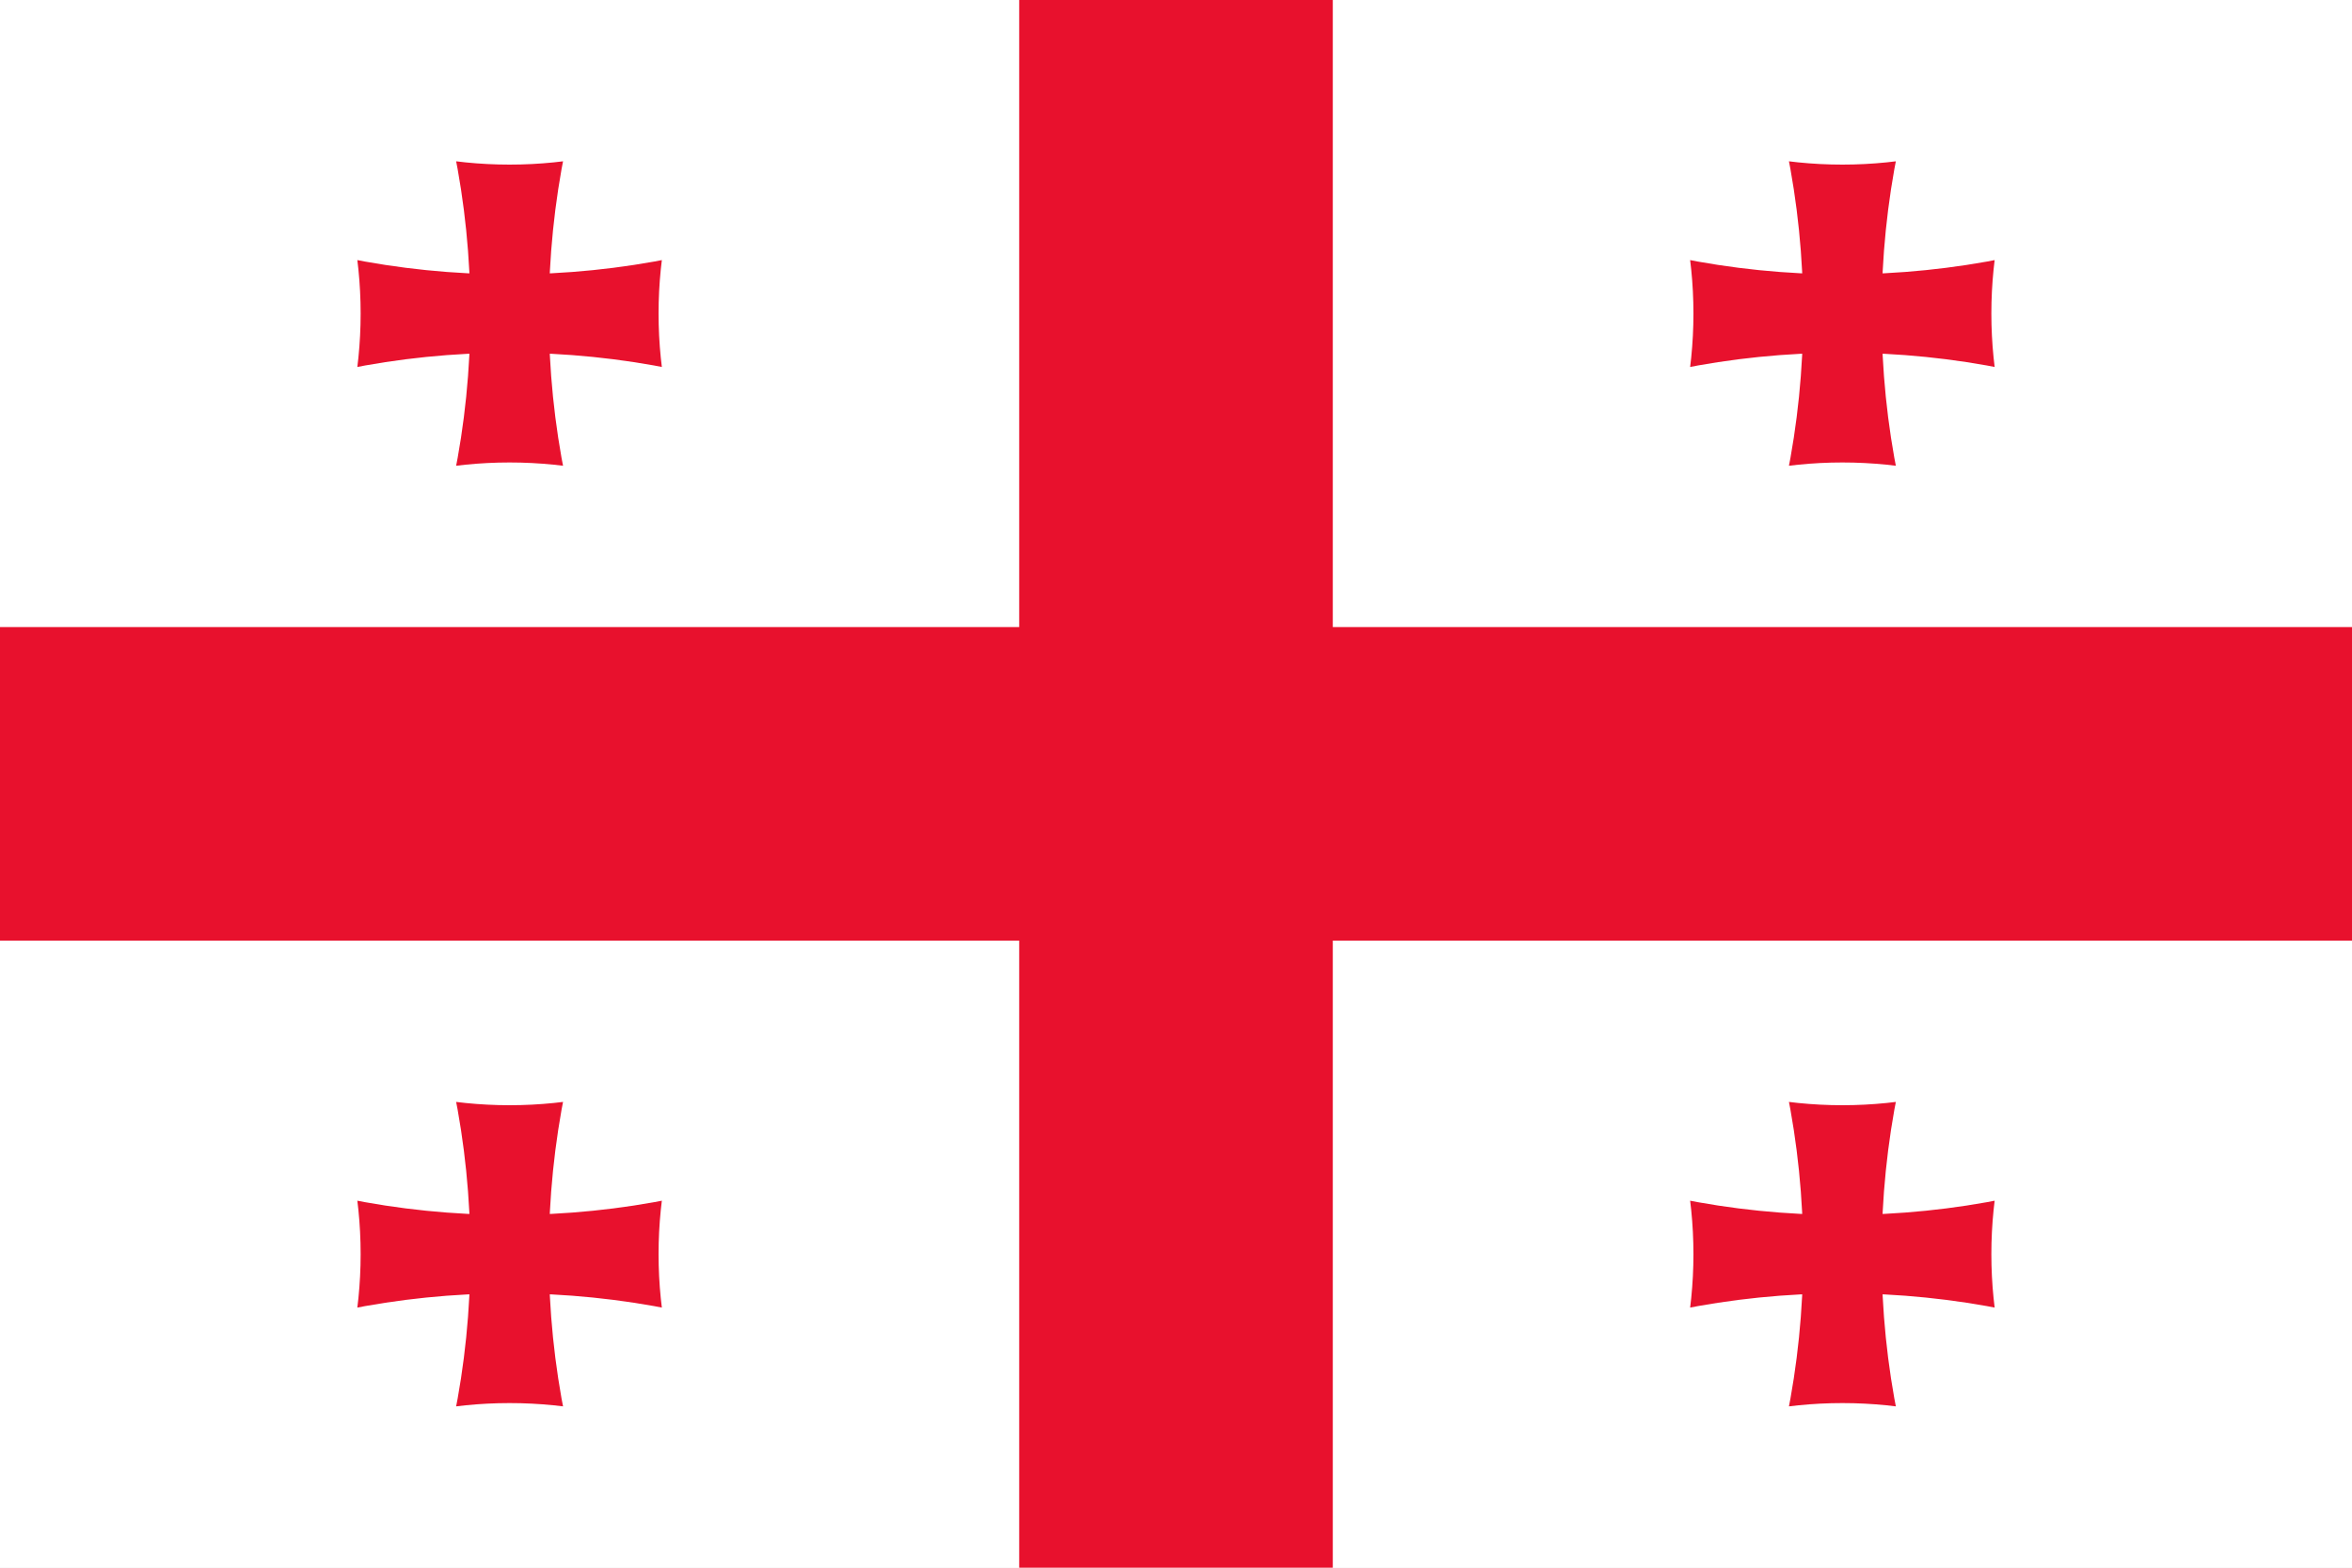
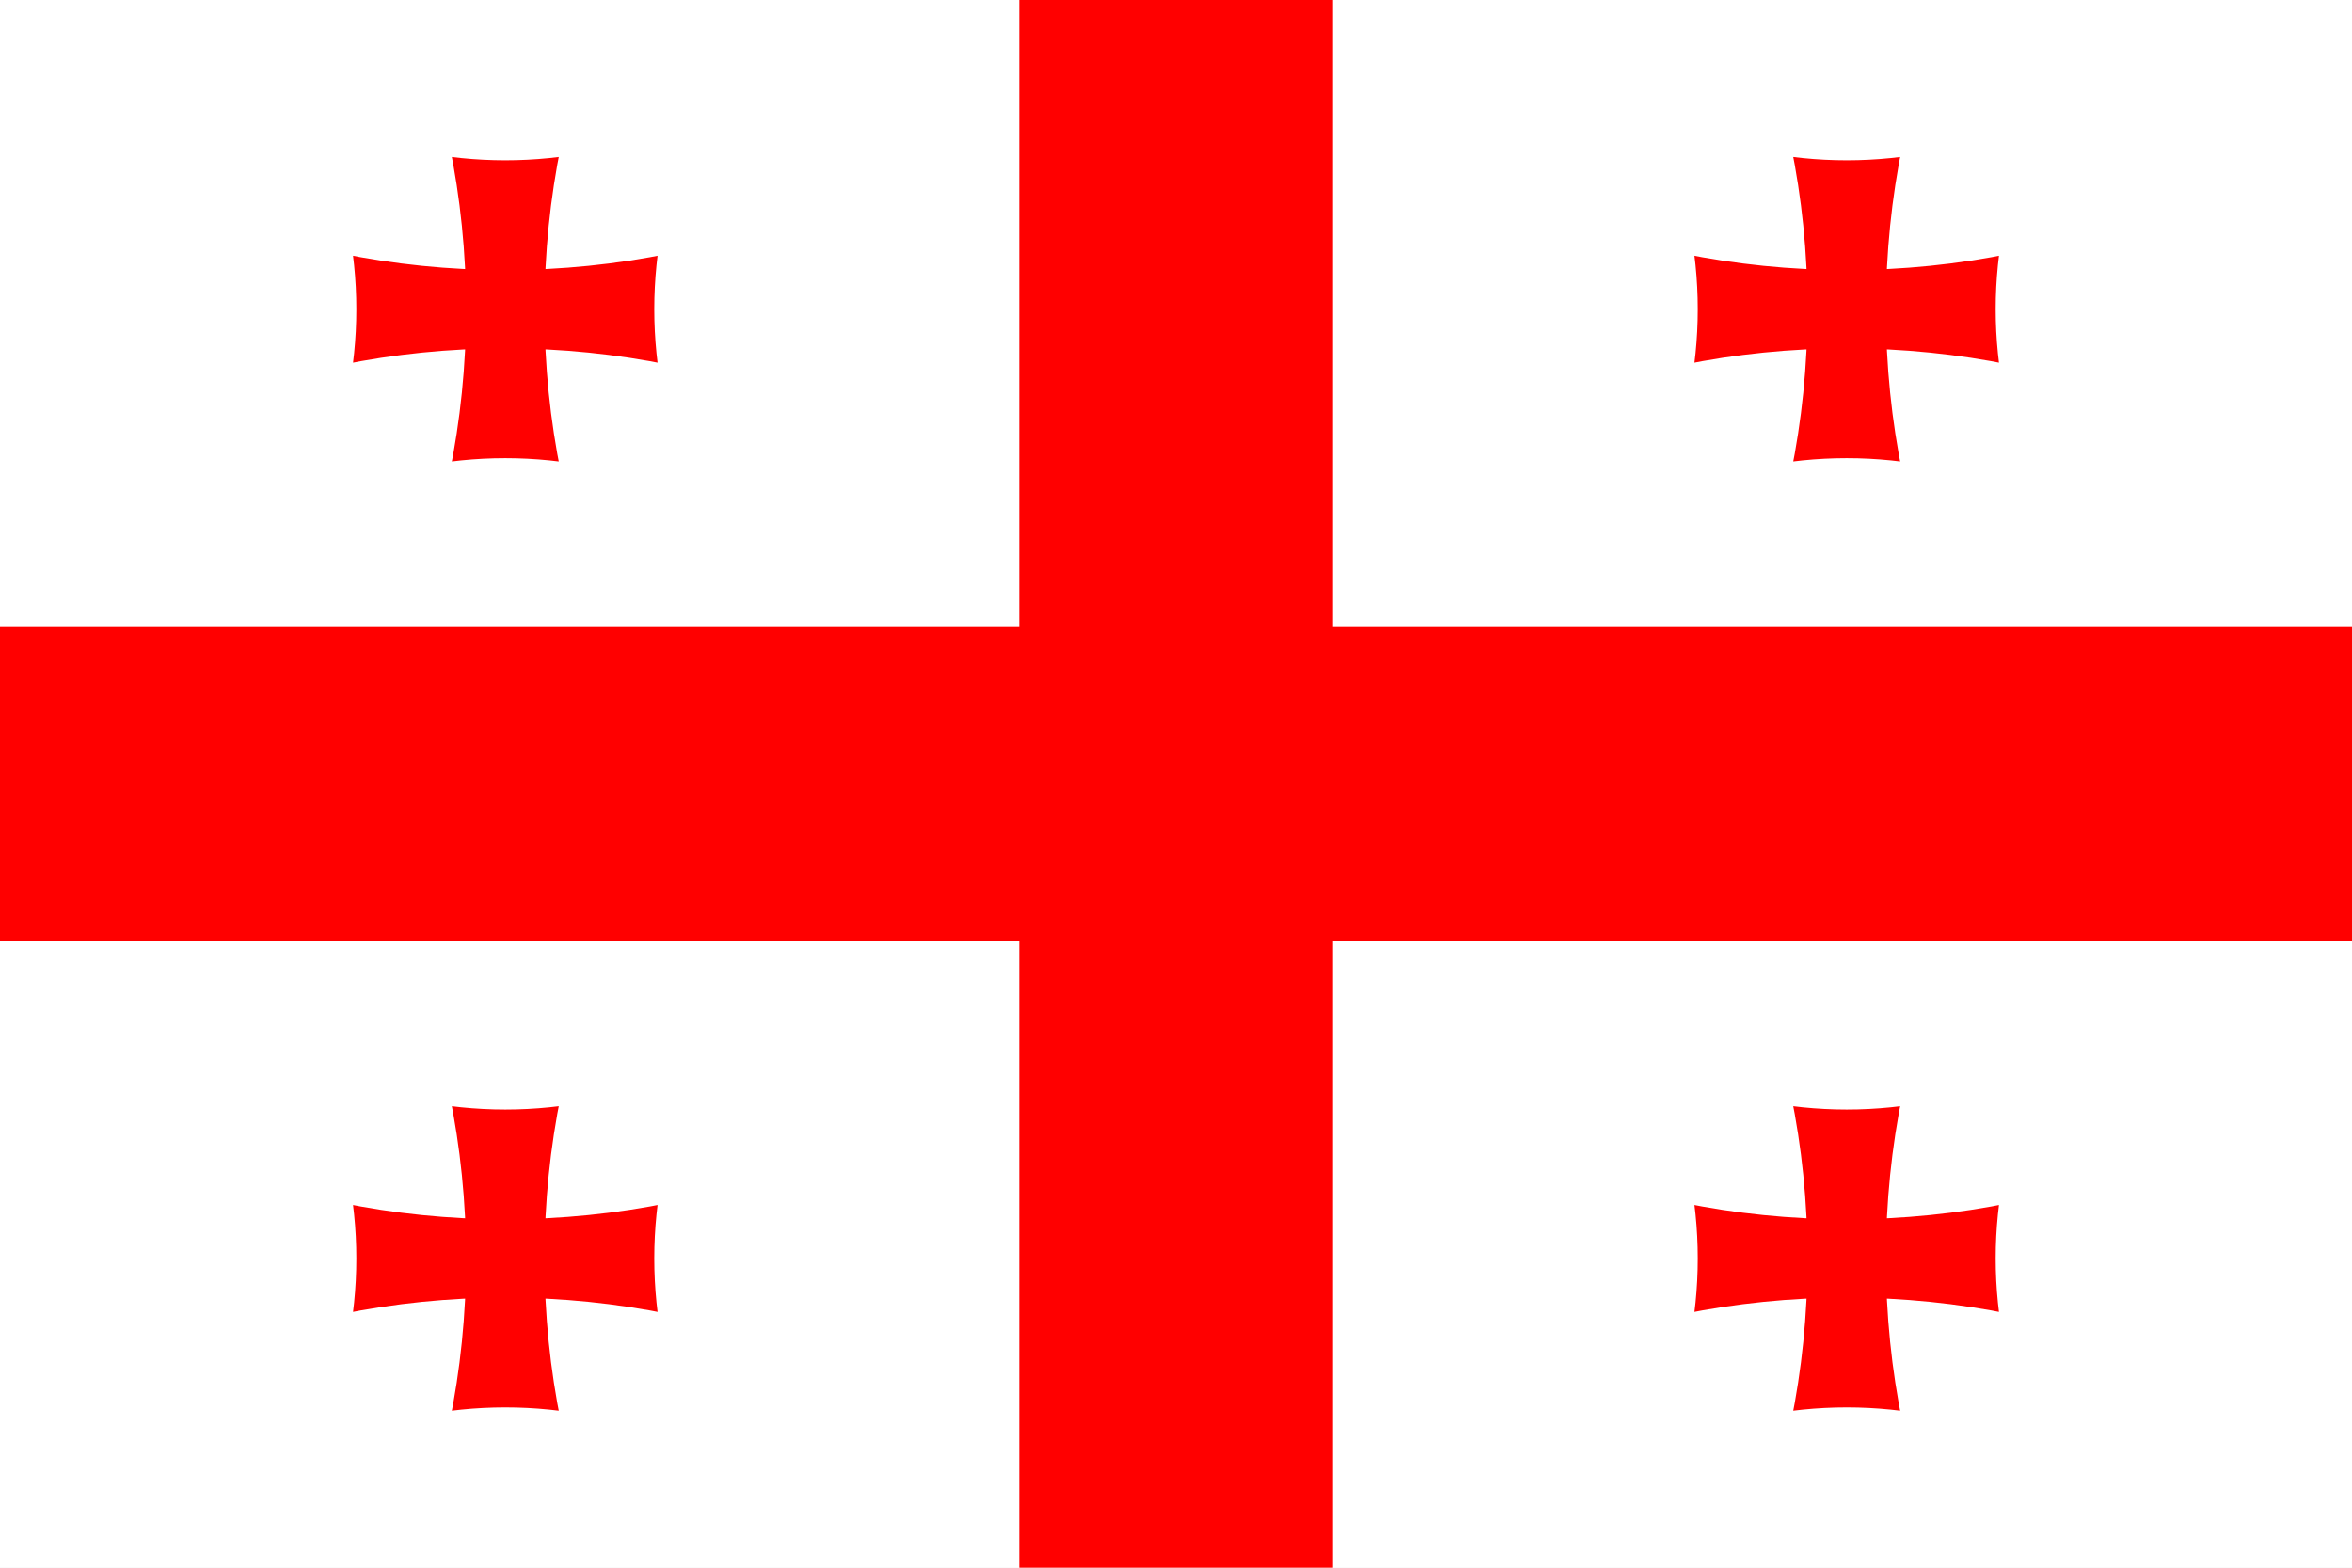
- <svg xmlns="http://www.w3.org/2000/svg" xmlns:xlink="http://www.w3.org/1999/xlink" width="900" height="600" viewBox="-150 -100 300 200">
+ <svg xmlns="http://www.w3.org/2000/svg" xmlns:xlink="http://www.w3.org/1999/xlink" width="900" height="600" viewBox="0 0 300 200">
  <defs>
    <g id="smallcross">
      <clipPath id="vclip">
        <path d="M-109,104 a104,104 0 0,0 0,-208 H109 a104,104 0 0,0 0,208 z" />
      </clipPath>
      <path id="varm" d="M-55,74 a55,55 0 0,1 110,0 V-74 a55,55 0 0,1 -110,0 z" clip-path="url(#vclip)" />
      <use xlink:href="#varm" transform="rotate(90)" />
    </g>
  </defs>
-   <rect id="field" x="-150" y="-100" width="300" height="200" fill="white" />
-   <g id="bigcross" fill="#e8112d">
-     <rect x="-20" y="-100" width="40" height="200" />
-     <rect x="-150" y="-20" width="300" height="40" />
-   </g>
-   <use xlink:href="#smallcross" transform="translate(-85,-60)" fill="#e8112d" />
-   <use xlink:href="#smallcross" transform="translate(85,-60)" fill="#e8112d" />
-   <use xlink:href="#smallcross" transform="translate(-85,60)" fill="#e8112d" />
-   <use xlink:href="#smallcross" transform="translate(85,60)" fill="#e8112d" />
+   <rect width="300" height="200" style="fill: rgb(255, 255, 255);" />
+   <path d="m 130,0 0,80 -130,0 L 0,120 l 130,0 0,80 40,0 0,-80 130,0 0,-40 -130,0 L 170,0 130,0 z" style="fill: rgb(255, 0, 0);" />
+   <use xlink:href="#smallcross" transform="translate(64.45, 39.45)" fill="#f00" />
+   <use xlink:href="#smallcross" transform="translate(235.55, 160.55)" fill="#f00" />
+   <use xlink:href="#smallcross" transform="translate(235.55, 39.45)" fill="#f00" />
+   <use xlink:href="#smallcross" transform="translate(64.45, 160.55)" fill="#f00" />
</svg>
